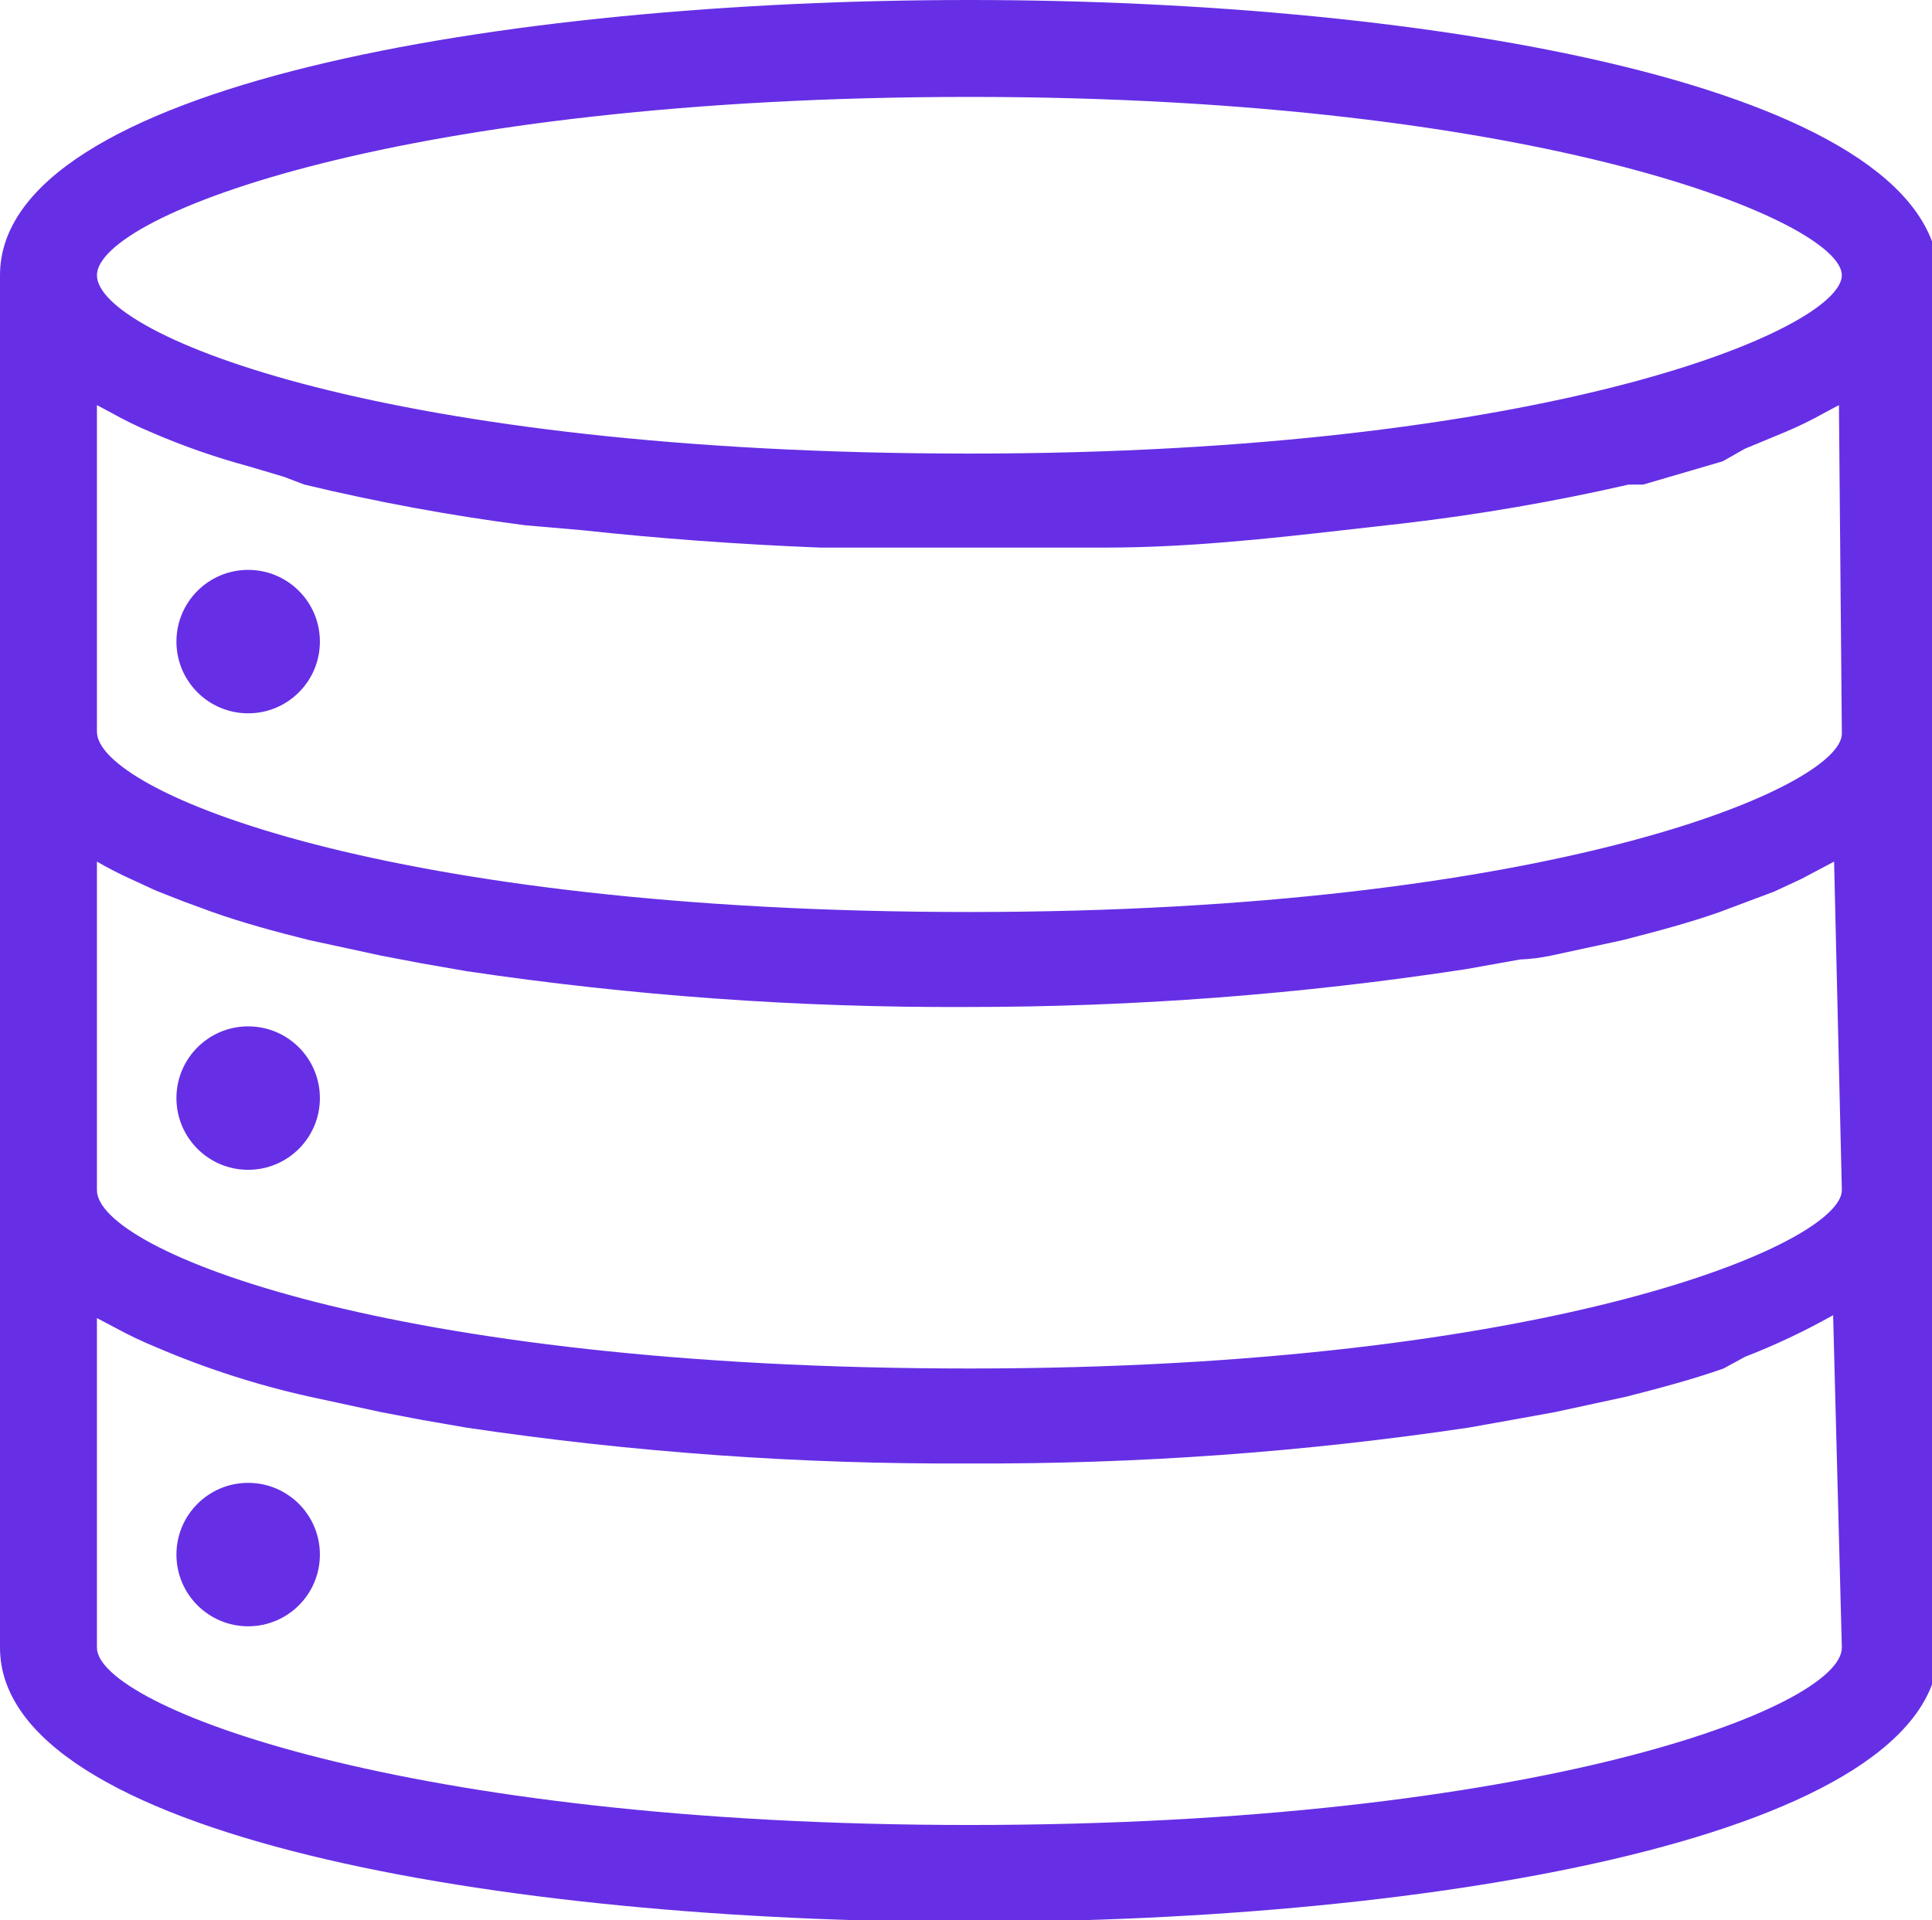
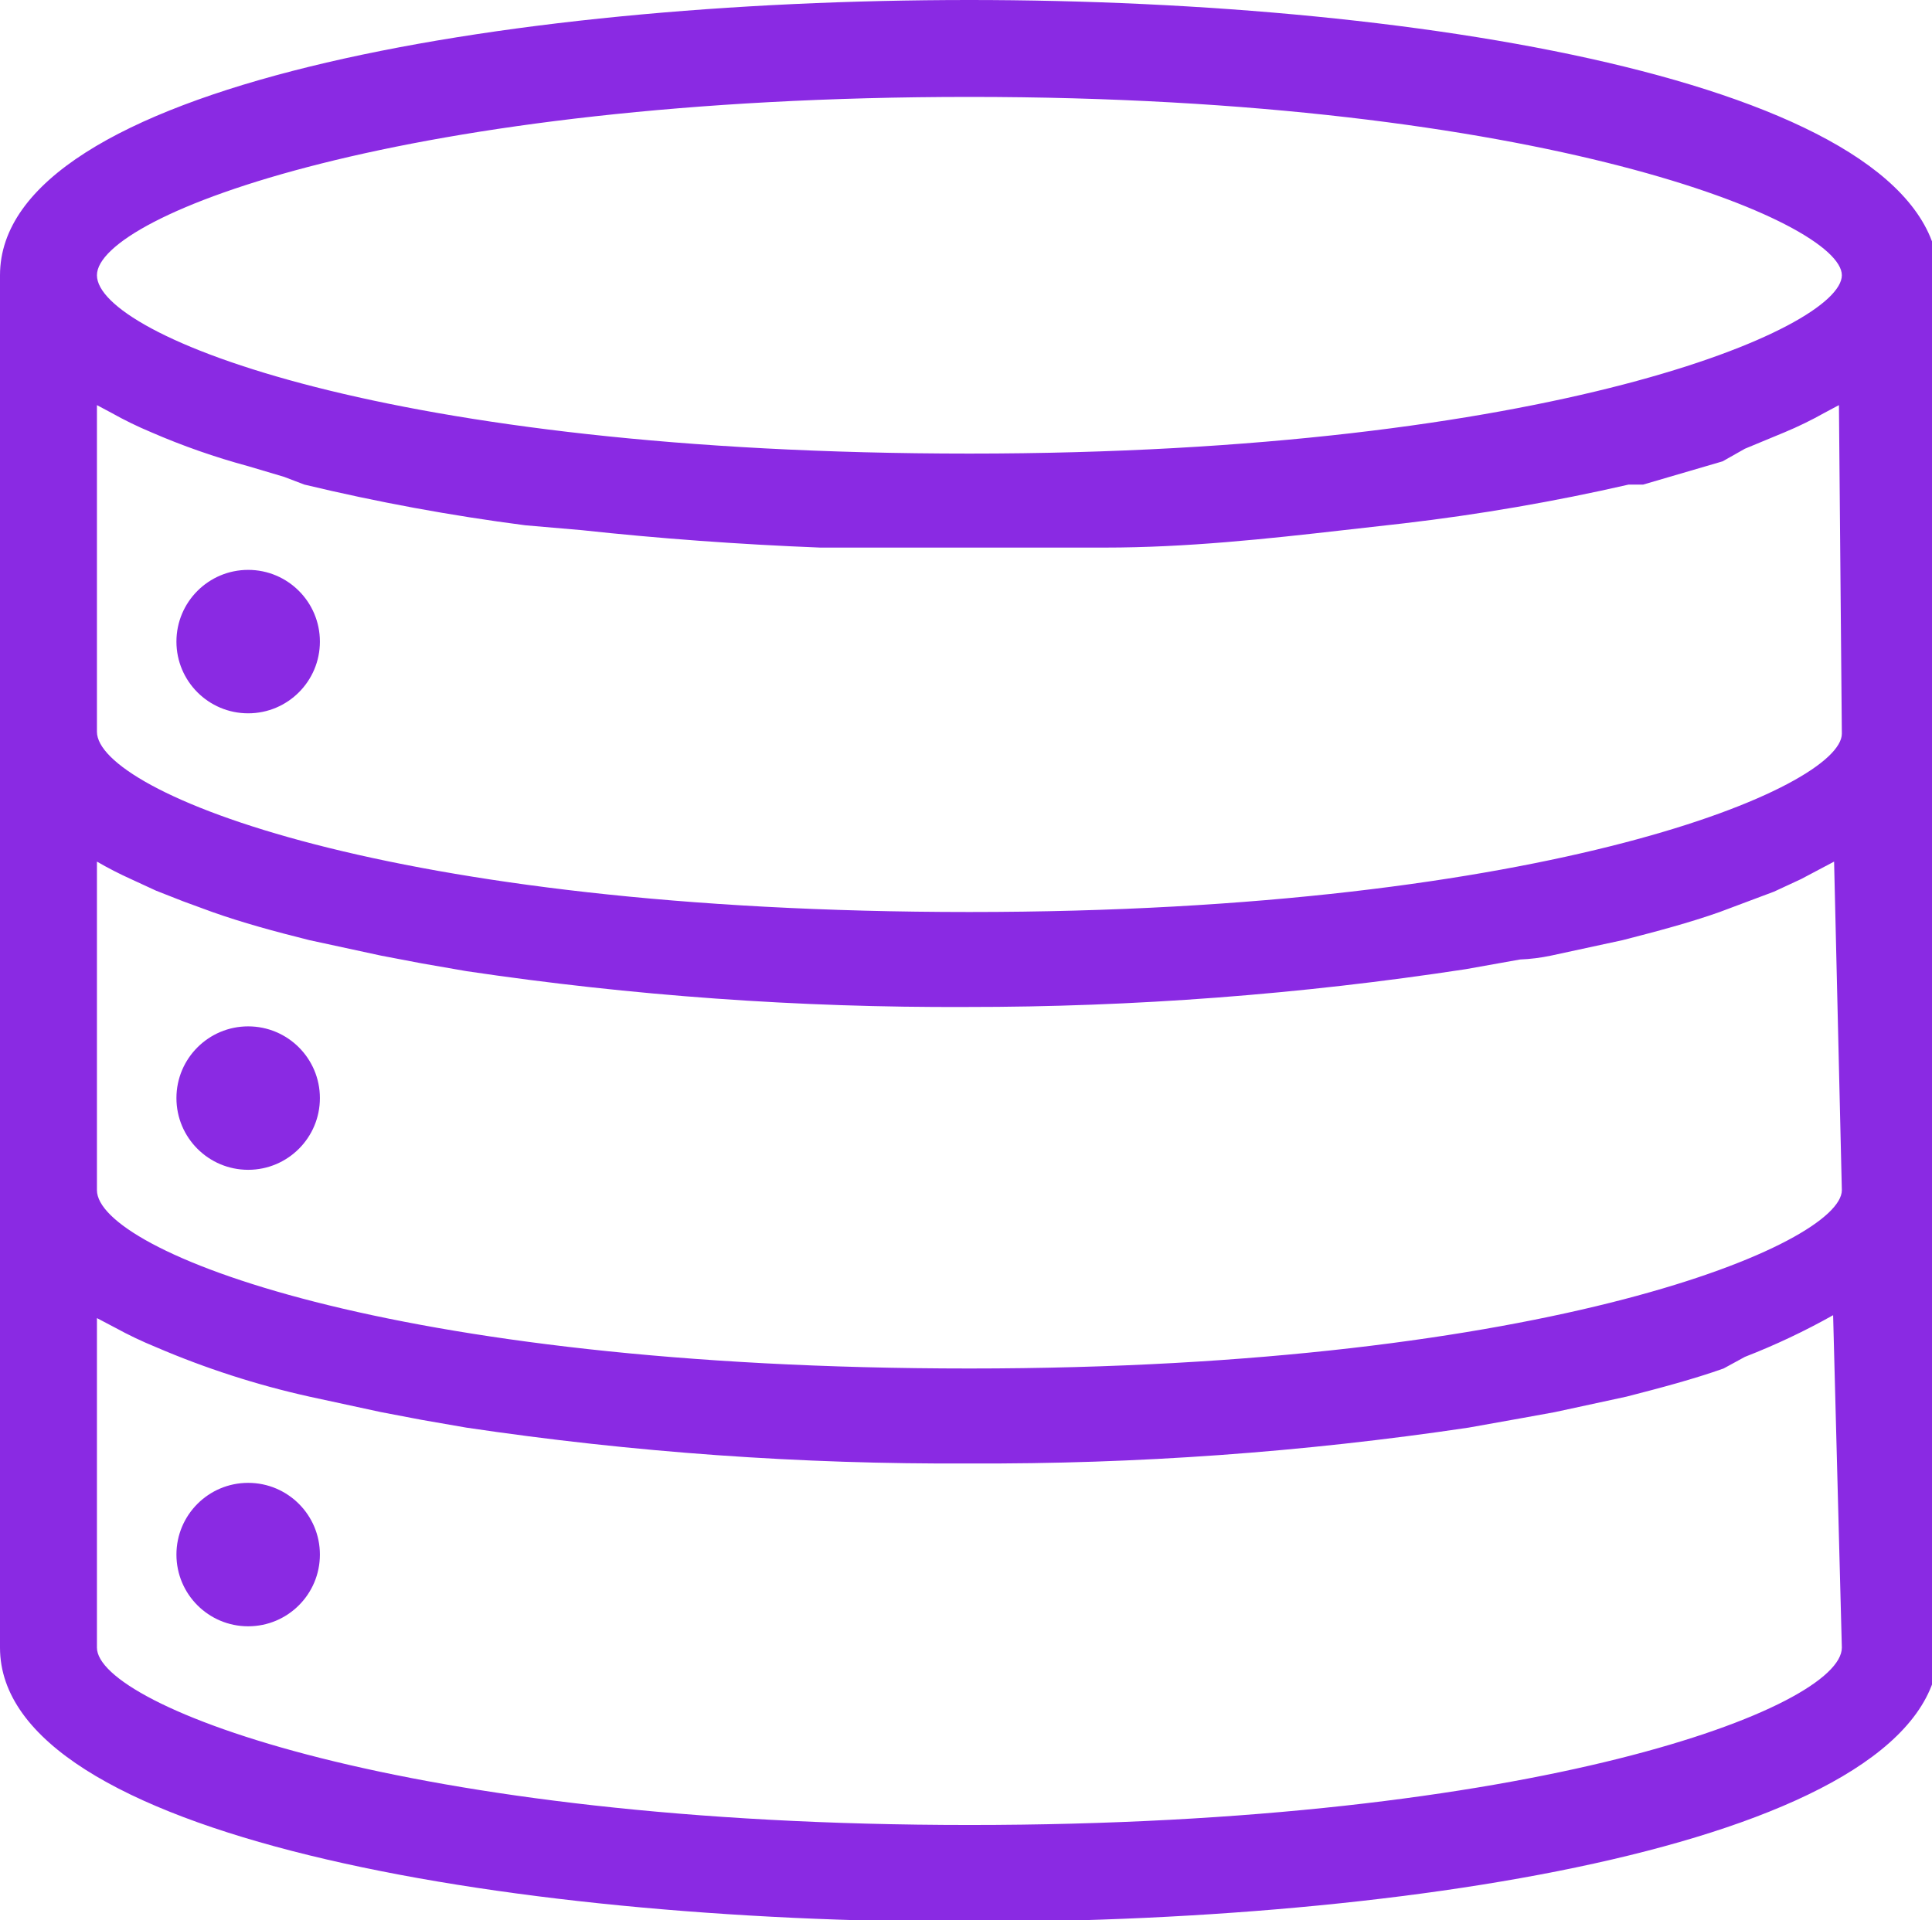
<svg xmlns="http://www.w3.org/2000/svg" viewBox="0 0 19.93 19.81">
  <defs>
-     <style>.cls-1{fill:#662fe5;}</style>
+     <style>.cls-1{fill:#8a2ae3;}</style>
  </defs>
  <g id="Layer_2" data-name="Layer 2">
    <g id="Layer_1-2" data-name="Layer 1">
      <path class="cls-1" d="M10,0C5.17,0,0,.89,0,2.84V17c0,1.94,5.17,2.83,10,2.83s10-.89,10-2.83V2.84C19.93.89,14.77,0,10,0Zm9,17c0,.62-3.16,1.83-9,1.83S1,17.6,1,17V13.6l.19.1a4.09,4.09,0,0,0,.42.2,8.9,8.9,0,0,0,1.58.51l.74.16.42.08.46.08A34,34,0,0,0,10,15.1a33.92,33.92,0,0,0,5.15-.37l.56-.1.33-.06.74-.16c.35-.09.69-.18,1-.29L18,14a7.1,7.1,0,0,0,.91-.43Zm0-4.72c0,.55-3,1.84-9,1.84s-9-1.22-9-1.84V8.89a3.84,3.84,0,0,0,.35.18l.26.12.28.11.3.11c.31.11.64.2,1,.29l.74.16.42.08.46.08a34,34,0,0,0,5.16.37A33.92,33.92,0,0,0,15.12,10l.56-.1A1.91,1.91,0,0,0,16,9.86l.74-.16c.35-.09.69-.18,1-.29l.56-.21.28-.13.34-.18Zm0-4.71c0,.55-3,1.84-9,1.84S1,8.17,1,7.55V4.18l.15.08a3.91,3.91,0,0,0,.41.2,7.3,7.3,0,0,0,1,.35l.37.11L3.14,5a21.69,21.69,0,0,0,2.28.42L6,5.47q1.2.13,2.46.18l.63,0h1.68l.63,0c.84,0,1.67-.09,2.46-.18l.62-.07A21.69,21.69,0,0,0,16.8,5l.15,0,.82-.24L18,4.63l.41-.17a3.91,3.91,0,0,0,.41-.2l.15-.08ZM10,1c5.91,0,9,1.29,9,1.84s-3,1.84-9,1.84S1,3.46,1,2.84,4.17,1,10,1Z" />
      <path class="cls-1" d="M2.56,5.88a.74.74,0,1,0,.74.74A.74.74,0,0,0,2.56,5.88Z" />
      <circle class="cls-1" cx="2.56" cy="16.04" r="0.74" />
      <path class="cls-1" d="M2.56,10.59a.74.74,0,1,0,.74.74A.74.74,0,0,0,2.56,10.59Z" />
    </g>
  </g>
</svg>
